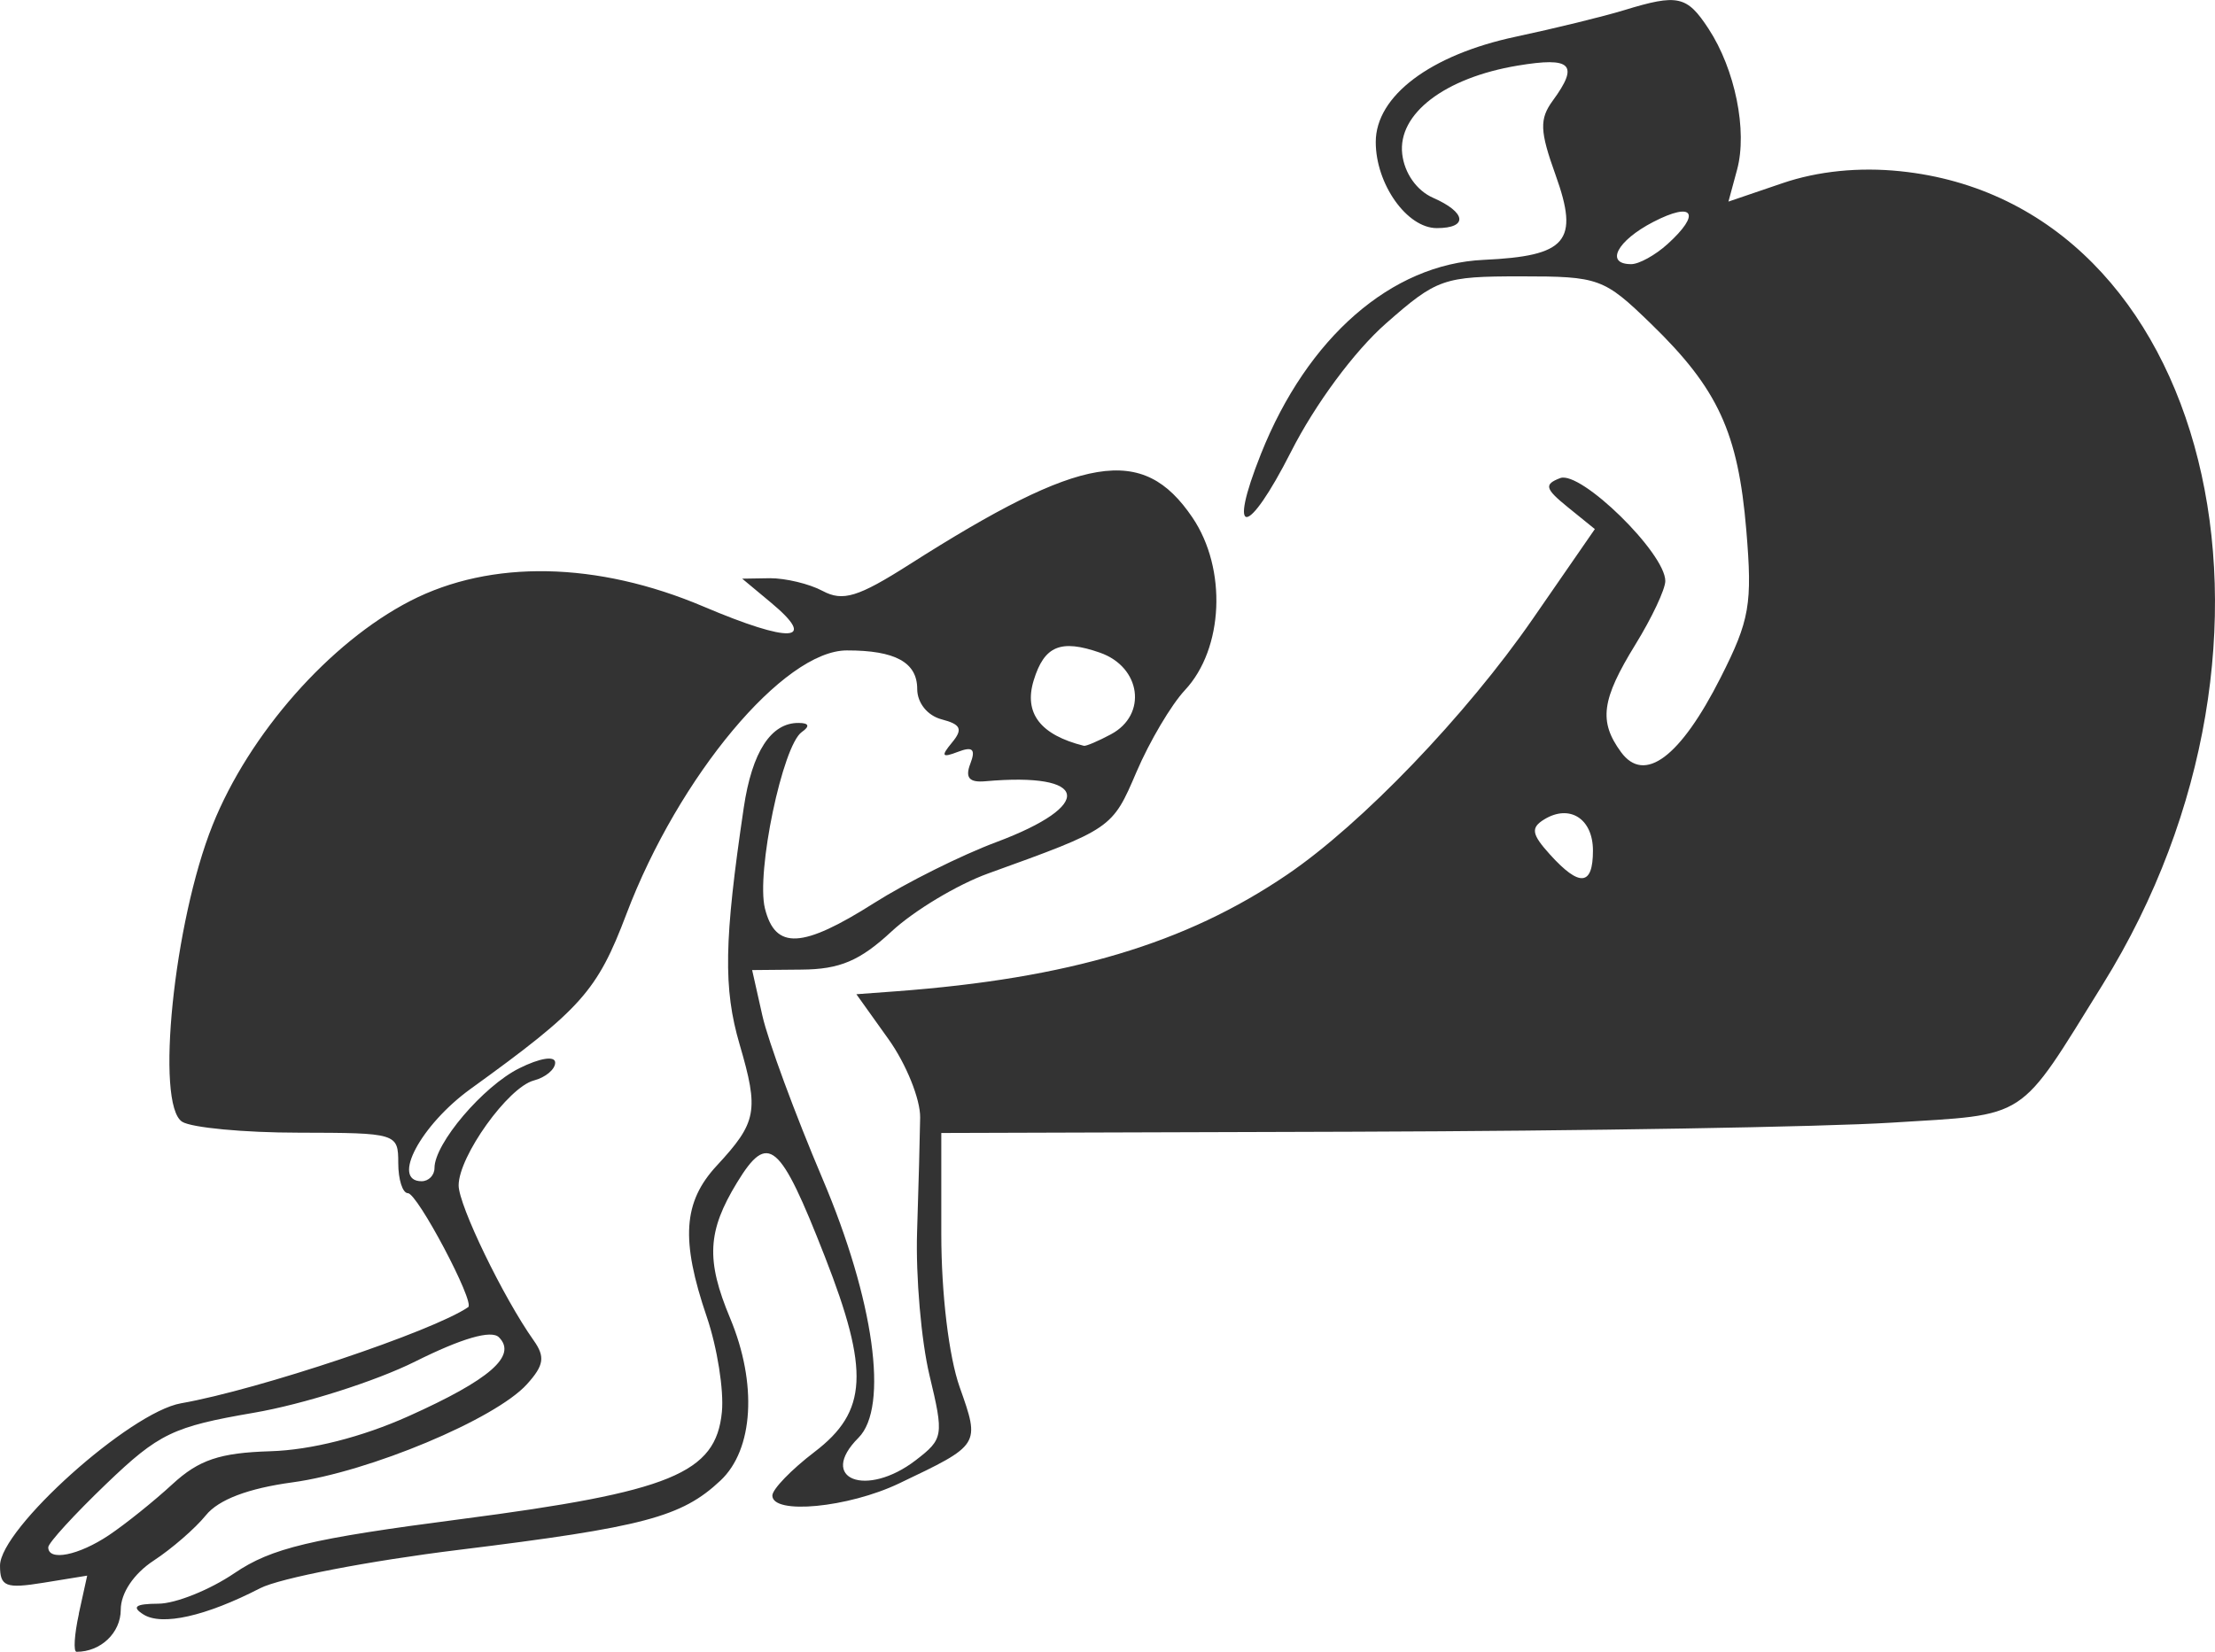
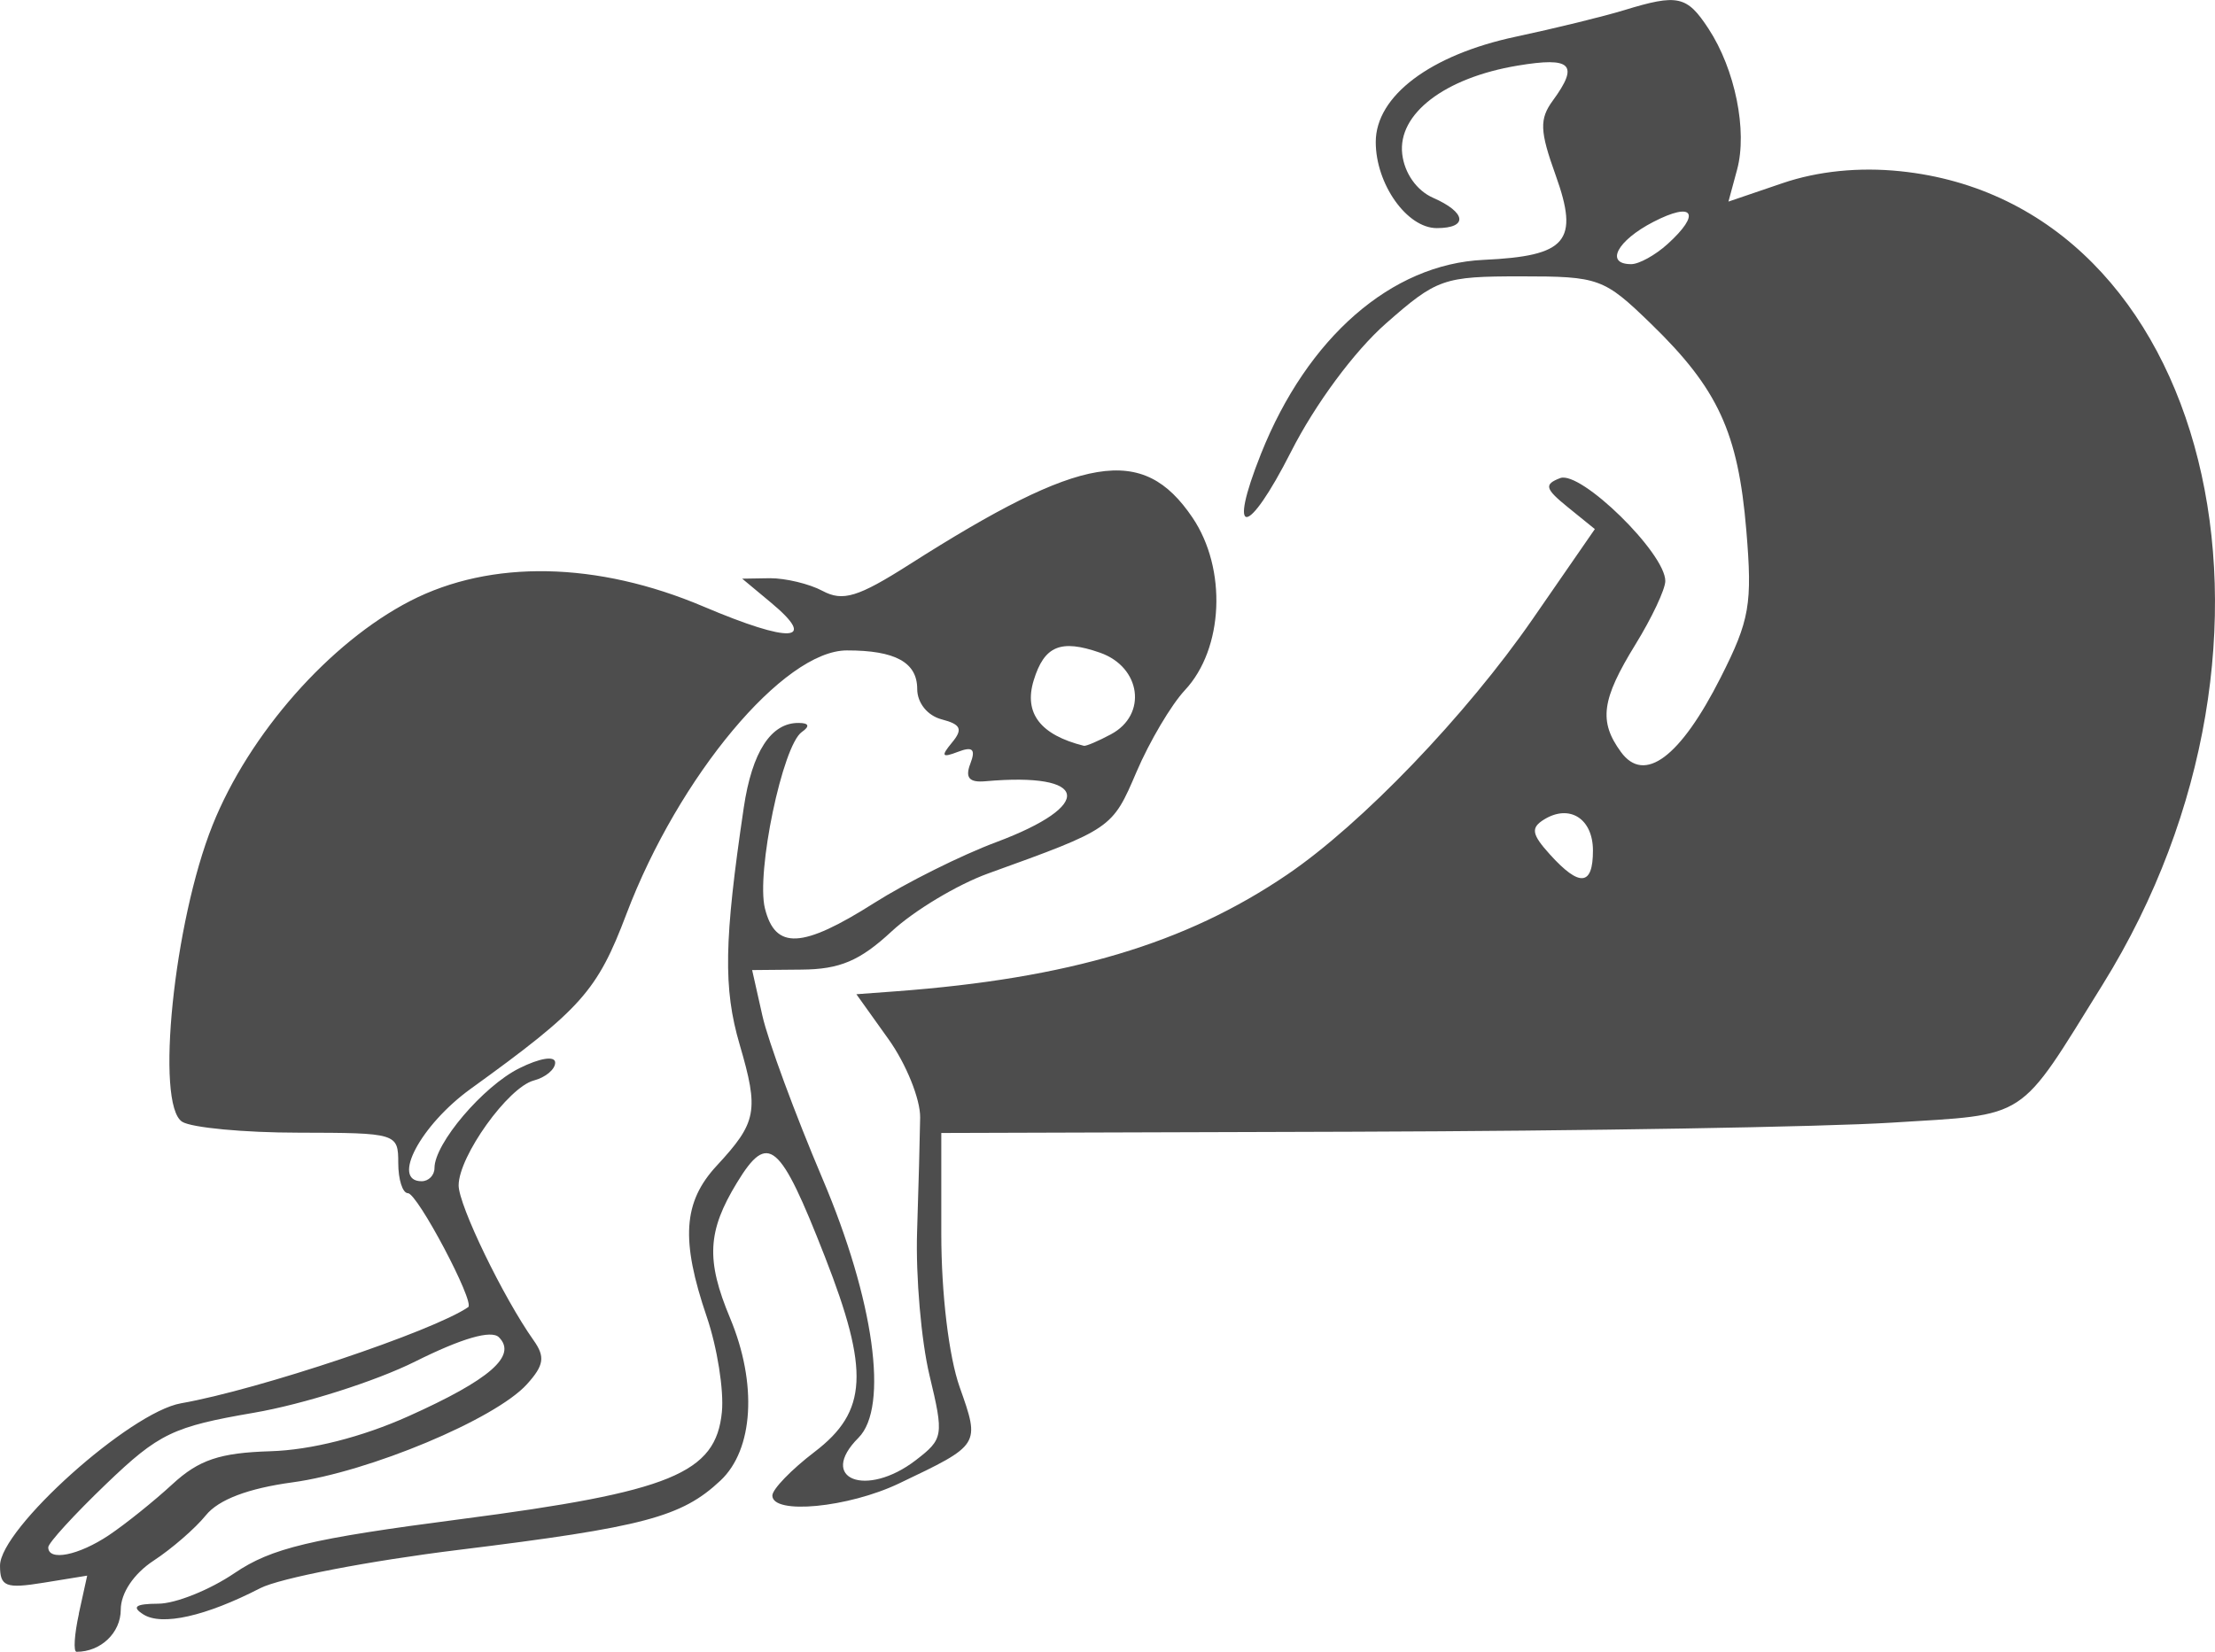
<svg xmlns="http://www.w3.org/2000/svg" width="121.407mm" height="90.554mm" viewBox="0 0 121.407 90.554" version="1.1" id="svg1" xml:space="preserve">
  <defs id="defs1" />
  <g id="layer1" transform="translate(375.8487,-1731.568)">
-     <path style="fill:#333333;stroke-width:2.5" d="m -371.528,1820.034 0.458,-2.083 -2.389,0.388 c -2.078,0.337 -2.389,0.215 -2.389,-0.936 0,-2.021 7.124,-8.412 9.922,-8.901 4.247,-0.743 13.809,-3.945 15.74,-5.272 0.382,-0.263 -2.783,-6.247 -3.304,-6.247 -0.291,0 -0.53,-0.744 -0.53,-1.653 0,-1.629 -0.08,-1.654 -5.457,-1.664 -3.001,0 -5.875,-0.275 -6.386,-0.598 -1.485,-0.94 -0.459,-10.955 1.665,-16.262 2.006,-5.011 6.422,-10.02 10.84,-12.294 4.419,-2.275 10.243,-2.163 16.07,0.31 4.782,2.03 6.29,1.944 3.702,-0.212 l -1.582,-1.317 1.532,-0.025 c 0.842,0 2.137,0.302 2.877,0.698 1.108,0.593 1.944,0.338 4.752,-1.45 9.501,-6.05 12.794,-6.597 15.516,-2.577 1.905,2.813 1.714,7.196 -0.412,9.467 -0.745,0.796 -1.939,2.812 -2.652,4.48 -1.332,3.114 -1.336,3.117 -8.134,5.57 -1.682,0.607 -4.063,2.037 -5.292,3.178 -1.735,1.61 -2.838,2.078 -4.938,2.092 l -2.704,0.025 0.563,2.506 c 0.31,1.378 1.792,5.396 3.293,8.93 2.827,6.652 3.644,12.534 1.973,14.205 -2.263,2.263 0.427,3.316 3.14,1.23 1.518,-1.167 1.546,-1.343 0.753,-4.649 -0.453,-1.89 -0.76,-5.431 -0.681,-7.867 0.079,-2.437 0.154,-5.257 0.168,-6.266 0.015,-1.01 -0.767,-2.944 -1.735,-4.3 l -1.76,-2.464 2.162,-0.16 c 9.497,-0.708 15.876,-2.61 21.452,-6.399 4.089,-2.778 9.804,-8.731 13.462,-14.023 l 3.4,-4.919 -1.476,-1.196 c -1.257,-1.018 -1.32,-1.256 -0.426,-1.599 1.124,-0.431 5.77,4.117 5.764,5.643 -0.002,0.454 -0.737,2.015 -1.633,3.471 -1.867,3.031 -2.027,4.221 -0.796,5.905 1.285,1.757 3.249,0.288 5.462,-4.084 1.595,-3.152 1.746,-4.024 1.406,-8.085 -0.449,-5.355 -1.554,-7.75 -5.212,-11.3 -2.593,-2.516 -2.853,-2.611 -7.148,-2.611 -4.242,0 -4.599,0.125 -7.4,2.59 -1.727,1.52 -3.872,4.421 -5.193,7.024 -2.392,4.713 -3.51,4.794 -1.649,0.12 2.542,-6.385 7.154,-10.406 12.2,-10.638 4.574,-0.21 5.256,-1.015 3.948,-4.654 -0.866,-2.408 -0.891,-3.066 -0.153,-4.075 1.456,-1.991 1.029,-2.414 -1.931,-1.92 -3.998,0.668 -6.576,2.643 -6.321,4.845 0.122,1.053 0.794,2.007 1.691,2.401 1.829,0.802 1.934,1.662 0.203,1.662 -1.635,0 -3.345,-2.413 -3.345,-4.718 0,-2.526 2.99,-4.778 7.668,-5.774 2.149,-0.458 4.822,-1.112 5.939,-1.454 2.957,-0.905 3.445,-0.798 4.634,1.017 1.456,2.222 2.14,5.596 1.565,7.721 l -0.474,1.754 2.97,-1.012 c 1.935,-0.659 4.185,-0.887 6.455,-0.652 16.943,1.749 22.877,25.607 11.088,44.587 -4.7,7.567 -3.979,7.096 -11.58,7.574 -3.723,0.235 -16.963,0.458 -29.423,0.496 l -22.655,0.07 v 5.539 c 0,3.264 0.413,6.709 1.005,8.387 1.126,3.191 1.148,3.155 -3.32,5.287 -2.788,1.331 -6.945,1.728 -6.945,0.664 0,-0.345 1.042,-1.423 2.315,-2.394 2.903,-2.214 3.02,-4.423 0.566,-10.697 -2.473,-6.324 -3.112,-6.864 -4.816,-4.07 -1.629,2.671 -1.71,4.253 -0.381,7.434 1.499,3.589 1.287,7.202 -0.525,8.903 -2.134,2.005 -4.206,2.553 -14.358,3.803 -4.911,0.604 -9.805,1.55 -10.875,2.102 -2.981,1.537 -5.389,2.079 -6.399,1.438 -0.661,-0.418 -0.435,-0.583 0.811,-0.59 0.95,0 2.831,-0.759 4.18,-1.675 2.029,-1.377 4.172,-1.889 12.405,-2.96 11.521,-1.5 13.983,-2.51 14.311,-5.874 0.116,-1.192 -0.256,-3.537 -0.827,-5.212 -1.438,-4.221 -1.301,-6.302 0.548,-8.296 2.2,-2.374 2.318,-3.001 1.251,-6.644 -0.9,-3.073 -0.855,-5.688 0.227,-12.984 0.453,-3.055 1.493,-4.659 3.009,-4.641 0.567,0 0.628,0.18 0.174,0.496 -1.056,0.733 -2.515,7.714 -2.022,9.677 0.571,2.275 2.042,2.2 5.992,-0.305 1.759,-1.115 4.766,-2.615 6.683,-3.332 5.431,-2.032 5.105,-3.848 -0.599,-3.339 -0.881,0.078 -1.114,-0.195 -0.819,-0.961 0.306,-0.797 0.131,-0.964 -0.682,-0.651 -0.877,0.337 -0.941,0.237 -0.324,-0.507 0.611,-0.736 0.493,-0.999 -0.568,-1.276 -0.776,-0.203 -1.337,-0.901 -1.337,-1.664 0,-1.46 -1.203,-2.119 -3.857,-2.114 -3.456,0 -9.223,6.905 -12.081,14.45 -1.601,4.228 -2.469,5.202 -8.536,9.584 -2.745,1.983 -4.384,5.067 -2.692,5.067 0.389,0 0.707,-0.326 0.707,-0.725 0,-1.344 2.664,-4.479 4.647,-5.468 1.131,-0.565 1.968,-0.696 1.968,-0.309 0,0.37 -0.527,0.81 -1.17,0.979 -1.406,0.368 -4.121,4.157 -4.121,5.752 0,1.091 2.449,6.151 4.112,8.498 0.639,0.902 0.568,1.368 -0.372,2.406 -1.731,1.912 -8.646,4.805 -12.849,5.376 -2.429,0.33 -4.05,0.946 -4.744,1.803 -0.58,0.717 -1.868,1.835 -2.861,2.486 -1.092,0.716 -1.806,1.779 -1.806,2.691 0,1.267 -1.093,2.31 -2.422,2.31 -0.181,0 -0.123,-0.938 0.128,-2.083 z m 1.65,-4.302 c 0.899,-0.602 2.465,-1.859 3.479,-2.793 1.452,-1.338 2.595,-1.723 5.374,-1.808 2.228,-0.067 5.02,-0.777 7.572,-1.923 4.459,-2.001 5.962,-3.314 4.951,-4.325 -0.415,-0.415 -2.034,0.053 -4.584,1.327 -2.168,1.083 -6.148,2.348 -8.846,2.811 -4.432,0.76 -5.212,1.135 -8.088,3.894 -1.751,1.679 -3.184,3.246 -3.184,3.482 0,0.78 1.663,0.448 3.325,-0.664 z m 81.341,-37.531 c 0,-1.752 -1.282,-2.567 -2.68,-1.704 -0.741,0.458 -0.681,0.808 0.328,1.923 1.621,1.791 2.352,1.723 2.352,-0.22 z m -26.415,-6.378 c 2.004,-1.072 1.647,-3.688 -0.61,-4.474 -2.151,-0.75 -3.049,-0.373 -3.629,1.521 -0.55,1.798 0.364,2.989 2.75,3.586 0.115,0.03 0.785,-0.256 1.488,-0.632 z m 30.497,-26.868 c 1.863,-1.686 1.434,-2.362 -0.775,-1.22 -1.989,1.029 -2.662,2.315 -1.21,2.315 0.426,0 1.319,-0.492 1.984,-1.095 z" id="path84" />
+     <path style="fill:#4d4d4d;stroke-width:2.5" d="m -371.528,1820.034 0.458,-2.083 -2.389,0.388 c -2.078,0.337 -2.389,0.215 -2.389,-0.936 0,-2.021 7.124,-8.412 9.922,-8.901 4.247,-0.743 13.809,-3.945 15.74,-5.272 0.382,-0.263 -2.783,-6.247 -3.304,-6.247 -0.291,0 -0.53,-0.744 -0.53,-1.653 0,-1.629 -0.08,-1.654 -5.457,-1.664 -3.001,0 -5.875,-0.275 -6.386,-0.598 -1.485,-0.94 -0.459,-10.955 1.665,-16.262 2.006,-5.011 6.422,-10.02 10.84,-12.294 4.419,-2.275 10.243,-2.163 16.07,0.31 4.782,2.03 6.29,1.944 3.702,-0.212 l -1.582,-1.317 1.532,-0.025 c 0.842,0 2.137,0.302 2.877,0.698 1.108,0.593 1.944,0.338 4.752,-1.45 9.501,-6.05 12.794,-6.597 15.516,-2.577 1.905,2.813 1.714,7.196 -0.412,9.467 -0.745,0.796 -1.939,2.812 -2.652,4.48 -1.332,3.114 -1.336,3.117 -8.134,5.57 -1.682,0.607 -4.063,2.037 -5.292,3.178 -1.735,1.61 -2.838,2.078 -4.938,2.092 l -2.704,0.025 0.563,2.506 c 0.31,1.378 1.792,5.396 3.293,8.93 2.827,6.652 3.644,12.534 1.973,14.205 -2.263,2.263 0.427,3.316 3.14,1.23 1.518,-1.167 1.546,-1.343 0.753,-4.649 -0.453,-1.89 -0.76,-5.431 -0.681,-7.867 0.079,-2.437 0.154,-5.257 0.168,-6.266 0.015,-1.01 -0.767,-2.944 -1.735,-4.3 l -1.76,-2.464 2.162,-0.16 c 9.497,-0.708 15.876,-2.61 21.452,-6.399 4.089,-2.778 9.804,-8.731 13.462,-14.023 l 3.4,-4.919 -1.476,-1.196 c -1.257,-1.018 -1.32,-1.256 -0.426,-1.599 1.124,-0.431 5.77,4.117 5.764,5.643 -0.002,0.454 -0.737,2.015 -1.633,3.471 -1.867,3.031 -2.027,4.221 -0.796,5.905 1.285,1.757 3.249,0.288 5.462,-4.084 1.595,-3.152 1.746,-4.024 1.406,-8.085 -0.449,-5.355 -1.554,-7.75 -5.212,-11.3 -2.593,-2.516 -2.853,-2.611 -7.148,-2.611 -4.242,0 -4.599,0.125 -7.4,2.59 -1.727,1.52 -3.872,4.421 -5.193,7.024 -2.392,4.713 -3.51,4.794 -1.649,0.12 2.542,-6.385 7.154,-10.406 12.2,-10.638 4.574,-0.21 5.256,-1.015 3.948,-4.654 -0.866,-2.408 -0.891,-3.066 -0.153,-4.075 1.456,-1.991 1.029,-2.414 -1.931,-1.92 -3.998,0.668 -6.576,2.643 -6.321,4.845 0.122,1.053 0.794,2.007 1.691,2.401 1.829,0.802 1.934,1.662 0.203,1.662 -1.635,0 -3.345,-2.413 -3.345,-4.718 0,-2.526 2.99,-4.778 7.668,-5.774 2.149,-0.458 4.822,-1.112 5.939,-1.454 2.957,-0.905 3.445,-0.798 4.634,1.017 1.456,2.222 2.14,5.596 1.565,7.721 l -0.474,1.754 2.97,-1.012 c 1.935,-0.659 4.185,-0.887 6.455,-0.652 16.943,1.749 22.877,25.607 11.088,44.587 -4.7,7.567 -3.979,7.096 -11.58,7.574 -3.723,0.235 -16.963,0.458 -29.423,0.496 l -22.655,0.07 v 5.539 c 0,3.264 0.413,6.709 1.005,8.387 1.126,3.191 1.148,3.155 -3.32,5.287 -2.788,1.331 -6.945,1.728 -6.945,0.664 0,-0.345 1.042,-1.423 2.315,-2.394 2.903,-2.214 3.02,-4.423 0.566,-10.697 -2.473,-6.324 -3.112,-6.864 -4.816,-4.07 -1.629,2.671 -1.71,4.253 -0.381,7.434 1.499,3.589 1.287,7.202 -0.525,8.903 -2.134,2.005 -4.206,2.553 -14.358,3.803 -4.911,0.604 -9.805,1.55 -10.875,2.102 -2.981,1.537 -5.389,2.079 -6.399,1.438 -0.661,-0.418 -0.435,-0.583 0.811,-0.59 0.95,0 2.831,-0.759 4.18,-1.675 2.029,-1.377 4.172,-1.889 12.405,-2.96 11.521,-1.5 13.983,-2.51 14.311,-5.874 0.116,-1.192 -0.256,-3.537 -0.827,-5.212 -1.438,-4.221 -1.301,-6.302 0.548,-8.296 2.2,-2.374 2.318,-3.001 1.251,-6.644 -0.9,-3.073 -0.855,-5.688 0.227,-12.984 0.453,-3.055 1.493,-4.659 3.009,-4.641 0.567,0 0.628,0.18 0.174,0.496 -1.056,0.733 -2.515,7.714 -2.022,9.677 0.571,2.275 2.042,2.2 5.992,-0.305 1.759,-1.115 4.766,-2.615 6.683,-3.332 5.431,-2.032 5.105,-3.848 -0.599,-3.339 -0.881,0.078 -1.114,-0.195 -0.819,-0.961 0.306,-0.797 0.131,-0.964 -0.682,-0.651 -0.877,0.337 -0.941,0.237 -0.324,-0.507 0.611,-0.736 0.493,-0.999 -0.568,-1.276 -0.776,-0.203 -1.337,-0.901 -1.337,-1.664 0,-1.46 -1.203,-2.119 -3.857,-2.114 -3.456,0 -9.223,6.905 -12.081,14.45 -1.601,4.228 -2.469,5.202 -8.536,9.584 -2.745,1.983 -4.384,5.067 -2.692,5.067 0.389,0 0.707,-0.326 0.707,-0.725 0,-1.344 2.664,-4.479 4.647,-5.468 1.131,-0.565 1.968,-0.696 1.968,-0.309 0,0.37 -0.527,0.81 -1.17,0.979 -1.406,0.368 -4.121,4.157 -4.121,5.752 0,1.091 2.449,6.151 4.112,8.498 0.639,0.902 0.568,1.368 -0.372,2.406 -1.731,1.912 -8.646,4.805 -12.849,5.376 -2.429,0.33 -4.05,0.946 -4.744,1.803 -0.58,0.717 -1.868,1.835 -2.861,2.486 -1.092,0.716 -1.806,1.779 -1.806,2.691 0,1.267 -1.093,2.31 -2.422,2.31 -0.181,0 -0.123,-0.938 0.128,-2.083 z m 1.65,-4.302 c 0.899,-0.602 2.465,-1.859 3.479,-2.793 1.452,-1.338 2.595,-1.723 5.374,-1.808 2.228,-0.067 5.02,-0.777 7.572,-1.923 4.459,-2.001 5.962,-3.314 4.951,-4.325 -0.415,-0.415 -2.034,0.053 -4.584,1.327 -2.168,1.083 -6.148,2.348 -8.846,2.811 -4.432,0.76 -5.212,1.135 -8.088,3.894 -1.751,1.679 -3.184,3.246 -3.184,3.482 0,0.78 1.663,0.448 3.325,-0.664 z m 81.341,-37.531 c 0,-1.752 -1.282,-2.567 -2.68,-1.704 -0.741,0.458 -0.681,0.808 0.328,1.923 1.621,1.791 2.352,1.723 2.352,-0.22 z m -26.415,-6.378 c 2.004,-1.072 1.647,-3.688 -0.61,-4.474 -2.151,-0.75 -3.049,-0.373 -3.629,1.521 -0.55,1.798 0.364,2.989 2.75,3.586 0.115,0.03 0.785,-0.256 1.488,-0.632 z m 30.497,-26.868 c 1.863,-1.686 1.434,-2.362 -0.775,-1.22 -1.989,1.029 -2.662,2.315 -1.21,2.315 0.426,0 1.319,-0.492 1.984,-1.095 z" id="path84" />
  </g>
</svg>
